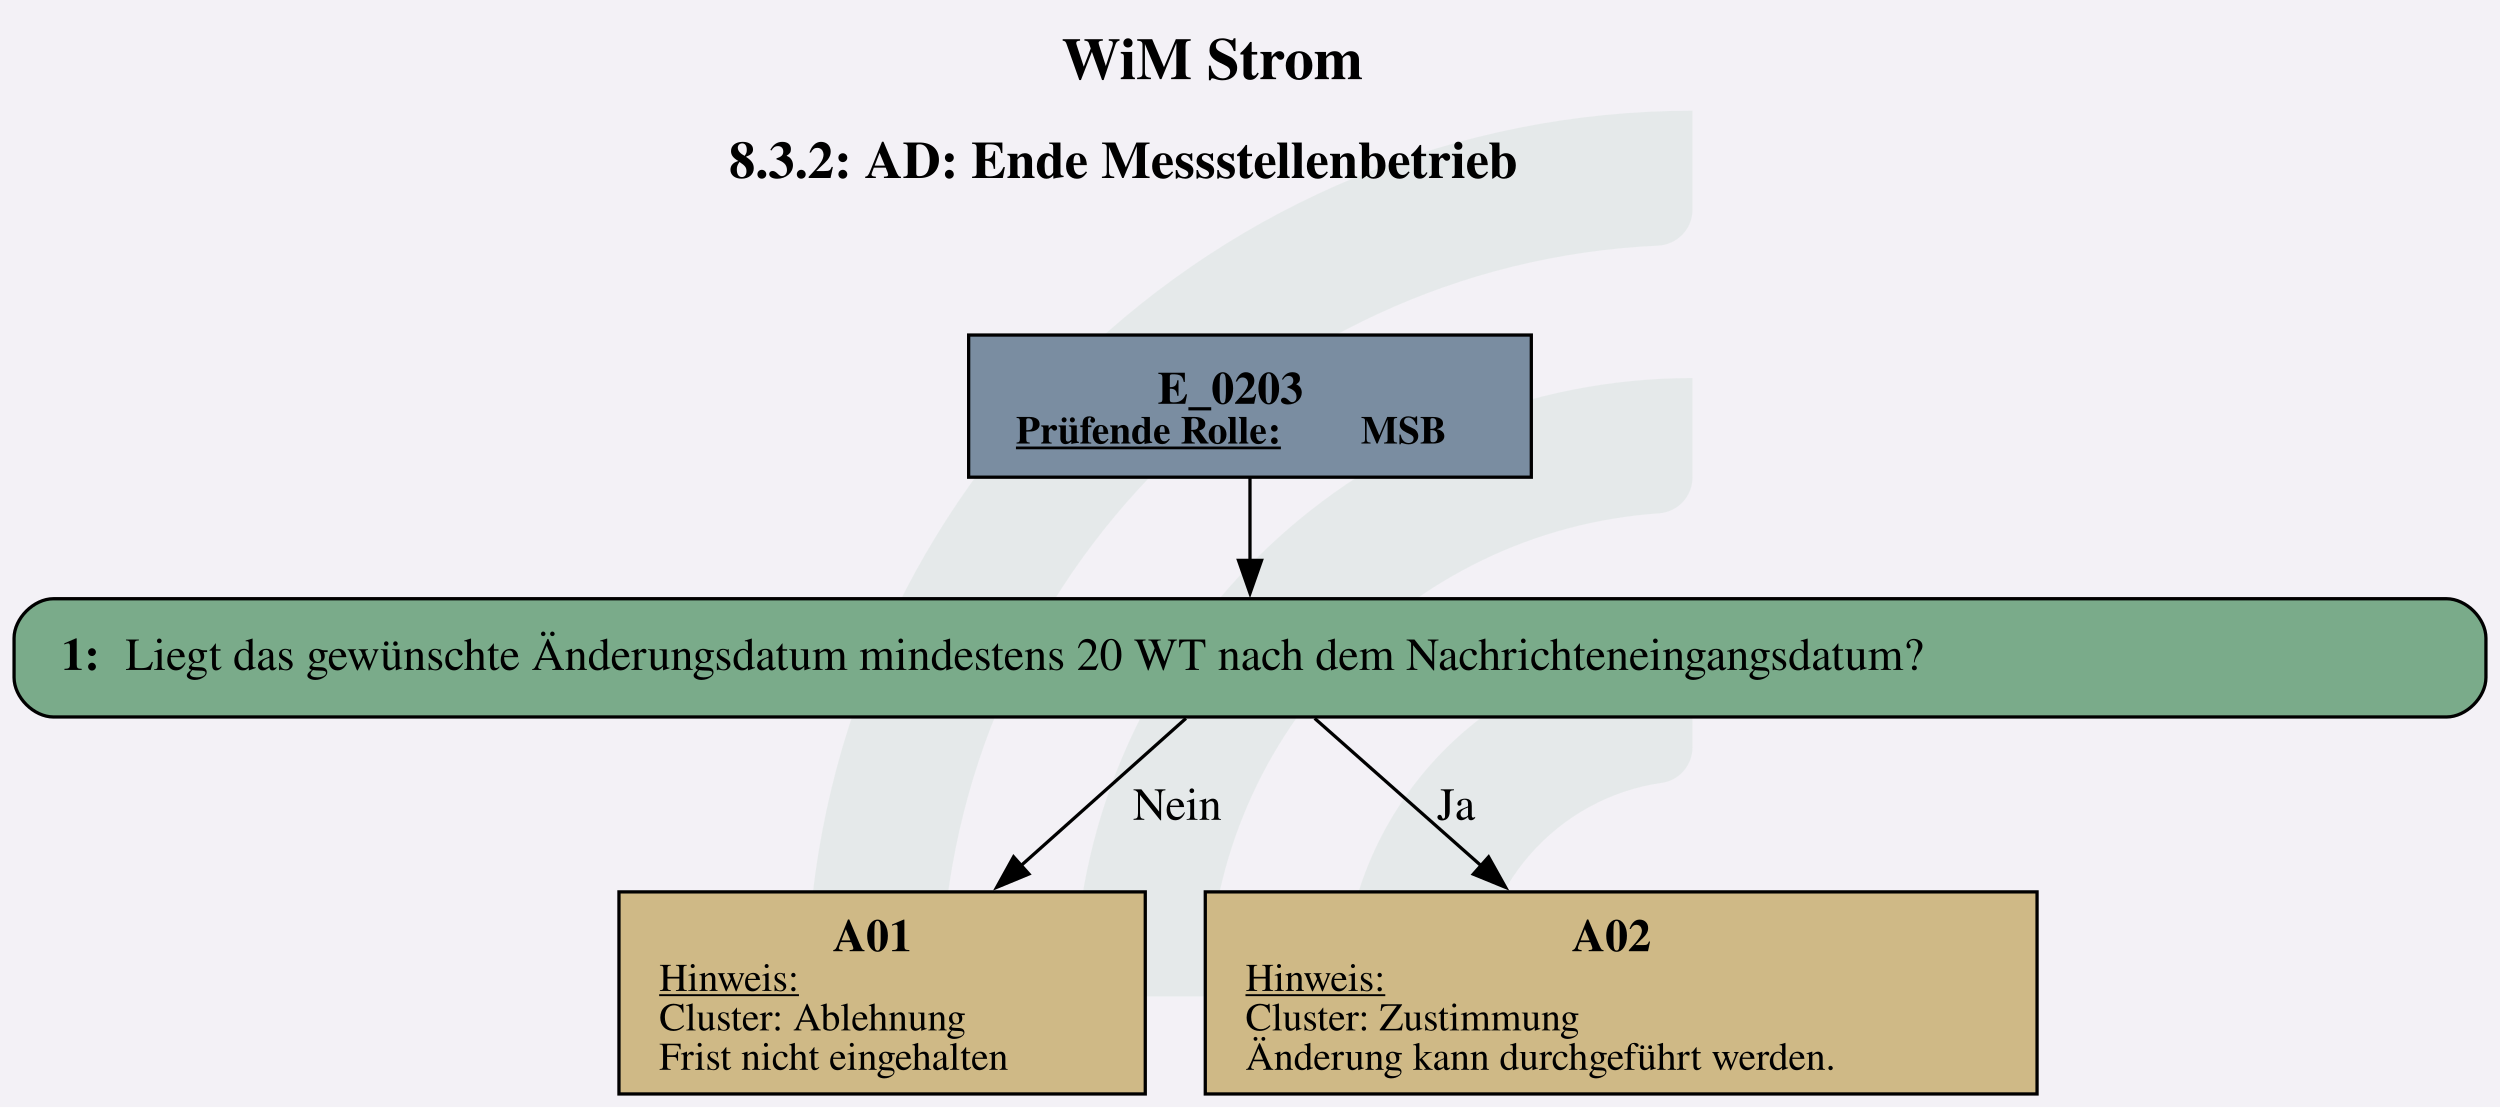
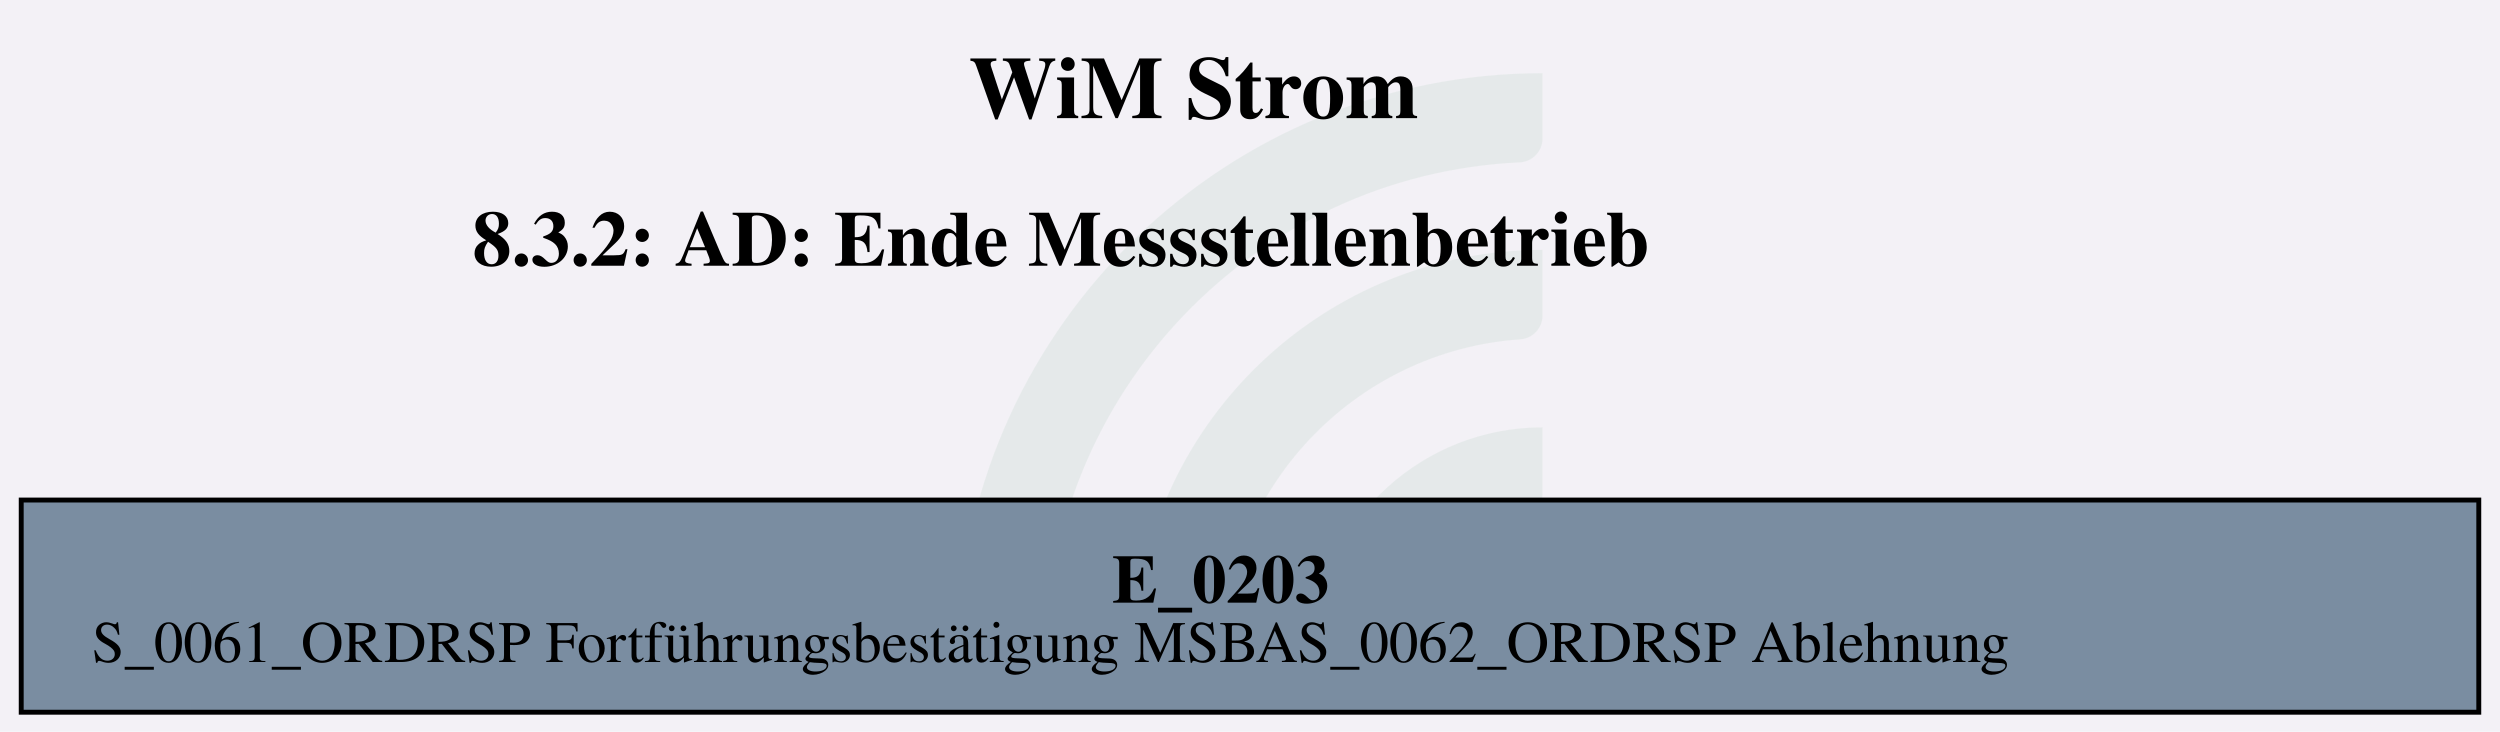
- <svg xmlns="http://www.w3.org/2000/svg" version="1.1" width="1014.667px" viewBox="0 0 1014.667 449.333" height="449.333px">
+ <svg xmlns="http://www.w3.org/2000/svg" version="1.1" width="678.667px" viewBox="0 0 678.667 198.667" height="198.667px">
  <g>
-     <svg version="1.1" width="1014.667px" viewBox="0 0 1014.667 449.333" height="449.333px">
-       <polygon fill="#f3f1f6" points="0,0 1014.667,0 1014.667,449.333 0,449.333" />
+     <svg version="1.1" width="678.667px" viewBox="0 0 678.667 198.667" height="198.667px">
+       <polygon fill="#f3f1f6" points="0,0 678.667,0 678.667,198.667 0,198.667" />
      <g>
-         <g transform="translate(327.7333, 44.93333) scale(1 1) translate(0, 0) scale(2.032162 2.032162) ">
+         <g transform="translate(259.9256, 19.86667) scale(1 1) translate(0, 0) scale(0.898493 0.898493) ">
          <defs id="defs2">
            <clipPath clipPathUnits="userSpaceOnUse" id="clipPath23">
              <path d="M 0,568.156 H 579.236 V 0 H 0 Z" id="path21" />
            </clipPath>
          </defs>
          <g id="layer1" transform="translate(-16.54194,-55.30527)">
            <g id="g19" clip-path="url(#clipPath23)" transform="matrix(0.3527778,0,0,-0.3527778,0.01017023,243.7368)" style="opacity:0.2">
              <g id="g25" transform="translate(122.444,32.7195)">
                <path d="m 0,0 h -56.104 c -11,0 -19.898,9.123 -19.463,20.115 10.594,267.191 231.277,481.302 501.029,481.302 v -56.02 c 0,-10.98 -8.688,-19.892 -19.658,-20.393 C 180.29,414.697 0,228.005 0,0" style="fill:#6ead83;fill-opacity:0.5;fill-rule:nonzero;stroke:none" id="path27" />
              </g>
              <g id="g29" transform="translate(273.7828,32.7195)">
                <path d="m 0,0 h -55.926 c -11.228,0 -20.091,9.482 -19.435,20.69 10.744,183.439 163.389,329.388 349.485,329.388 v -56.263 c 0,-10.709 -8.273,-19.617 -18.957,-20.35 C 112.819,263.696 0,144.774 0,0" style="fill:#6ead83;fill-opacity:0.5;fill-rule:nonzero;stroke:none" id="path31" />
              </g>
              <g id="g33" transform="translate(425.7667,32.7195)">
                <path d="m 0,0 h -55.445 c -11.653,0 -20.604,10.17 -19.334,21.753 10.866,99.032 95.031,176.341 196.919,176.341 v -57.011 c 0,-10.046 -7.283,-18.755 -17.229,-20.165 C 45.688,112.522 0,61.497 0,0" style="fill:#6ead83;fill-opacity:0.5;fill-rule:nonzero;stroke:none" id="path35" />
              </g>
            </g>
          </g>
        </g>
-         <svg width="761pt" height="337pt" viewBox="0.00 0.00 760.55 337.05">
-           <g id="graph0" class="graph" transform="scale(1 1) rotate(0) translate(4 333.05)">
-             <text text-anchor="start" x="318.9" y="-308.95" font-family="Times,serif" font-weight="bold" font-size="18.00">WiM Strom</text>
-             <text text-anchor="start" x="217.65" y="-278.85" font-family="Times,serif" font-weight="bold" font-size="16.00">8.3.2: AD: Ende Messstellenbetrieb</text>
+         <svg width="509pt" height="149pt" viewBox="0.00 0.00 509.30 149.28">
+           <g id="graph0" class="graph" transform="scale(1 1) rotate(0) translate(4 145.28)">
+             <text text-anchor="start" x="193.27" y="-121.18" font-family="Times,serif" font-weight="bold" font-size="18.00">WiM Strom</text>
+             <text text-anchor="start" x="92.02" y="-91.08" font-family="Times,serif" font-weight="bold" font-size="16.00">8.3.2: AD: Ende Messstellenbetrieb</text>
            <g id="node1" class="node">
-               <polygon fill="#7a8da1" stroke="black" points="461.92,-231.05 290.62,-231.05 290.62,-187.77 461.92,-187.77 461.92,-231.05" />
-               <text text-anchor="start" x="348.15" y="-210.11" font-family="Times,serif" font-weight="bold" font-size="14.00">E_0203</text>
-               <text text-anchor="start" x="305.02" y="-198.01" font-family="Times,serif" font-weight="bold" text-decoration="underline" font-size="12.00">Prüfende Rolle:</text>
-               <text text-anchor="start" x="410.02" y="-198.01" font-family="Times,serif" font-weight="bold" font-size="12.00"> MSB</text>
-             </g>
-             <g id="node2" class="node">
-               <path fill="#7aab8a" stroke="black" d="M740.55,-150.77C740.55,-150.77 12,-150.77 12,-150.77 6,-150.77 0,-144.77 0,-138.77 0,-138.77 0,-126.77 0,-126.77 0,-120.77 6,-114.77 12,-114.77 12,-114.77 740.55,-114.77 740.55,-114.77 746.55,-114.77 752.55,-120.77 752.55,-126.77 752.55,-126.77 752.55,-138.77 752.55,-138.77 752.55,-144.77 746.55,-150.77 740.55,-150.77" />
-               <text text-anchor="start" x="14.4" y="-129.09" font-family="Times,serif" font-weight="bold" font-size="14.00">1: </text>
-               <text text-anchor="start" x="33.9" y="-129.09" font-family="Times,serif" font-size="14.00">Liegt das gewünschte Änderungsdatum mindestens 20 WT nach dem Nachrichteneingangsdatum?</text>
-             </g>
-             <g id="edge1" class="edge">
-               <path fill="none" stroke="black" d="M376.27,-187.62C376.27,-179.76 376.27,-170.68 376.27,-162.24" />
-               <polygon fill="black" stroke="black" points="379.78,-162.44 376.28,-152.44 372.78,-162.44 379.78,-162.44" />
-             </g>
-             <g id="node3" class="node">
-               <polygon fill="#cfb986" stroke="black" points="344.39,-61.52 184.16,-61.52 184.16,0 344.39,0 344.39,-61.52" />
-               <text text-anchor="start" x="249.27" y="-43.46" font-family="Times,serif" font-weight="bold" font-size="14.00">A01</text>
-               <text text-anchor="start" x="196.4" y="-31.36" font-family="Times,serif" text-decoration="underline" font-size="12.00">Hinweis:</text>
-               <text text-anchor="start" x="196.4" y="-19.36" font-family="Times,serif" font-size="12.00">Cluster: Ablehnung</text>
-               <text text-anchor="start" x="196.4" y="-7.36" font-family="Times,serif" font-size="12.00">Frist nicht eingehalten</text>
-             </g>
-             <g id="edge2" class="edge">
-               <path fill="none" stroke="black" d="M356.77,-114.35C342.87,-101.94 323.66,-84.79 306.35,-69.33" />
-               <polygon fill="black" stroke="black" points="308.96,-66.97 299.17,-62.92 304.3,-72.19 308.96,-66.97" />
-               <text text-anchor="middle" x="354.15" y="-83.47" font-family="Times,serif" font-size="14.00">Nein</text>
-             </g>
-             <g id="node4" class="node">
-               <polygon fill="#cfb986" stroke="black" points="615.89,-61.52 362.66,-61.52 362.66,0 615.89,0 615.89,-61.52" />
-               <text text-anchor="start" x="474.27" y="-43.46" font-family="Times,serif" font-weight="bold" font-size="14.00">A02</text>
-               <text text-anchor="start" x="374.9" y="-31.36" font-family="Times,serif" text-decoration="underline" font-size="12.00">Hinweis:</text>
-               <text text-anchor="start" x="374.9" y="-19.36" font-family="Times,serif" font-size="12.00">Cluster: Zustimmung</text>
-               <text text-anchor="start" x="374.9" y="-7.36" font-family="Times,serif" font-size="12.00">Änderung kann durchgeführt werden.</text>
-             </g>
-             <g id="edge3" class="edge">
-               <path fill="none" stroke="black" d="M395.96,-114.35C409.98,-101.94 429.35,-84.79 446.82,-69.33" />
-               <polygon fill="black" stroke="black" points="448.91,-72.16 454.08,-62.91 444.27,-66.92 448.91,-72.16" />
-               <text text-anchor="middle" x="439.02" y="-83.47" font-family="Times,serif" font-size="14.00">Ja</text>
+               <polygon fill="#7a8da1" stroke="black" points="501.3,-43.28 0,-43.28 0,0 501.3,0 501.3,-43.28" />
+               <text text-anchor="start" x="222.52" y="-22.34" font-family="Times,serif" font-weight="bold" font-size="14.00">E_0203</text>
+               <text text-anchor="start" x="14.4" y="-10.24" font-family="Times,serif" font-size="12.00">S_0061_ORDRSP Fortführungsbestätigung MSBAS_0062_ORDRSP Ablehnung</text>
            </g>
          </g>
        </svg>
      </g>
    </svg>
  </g>
</svg>
